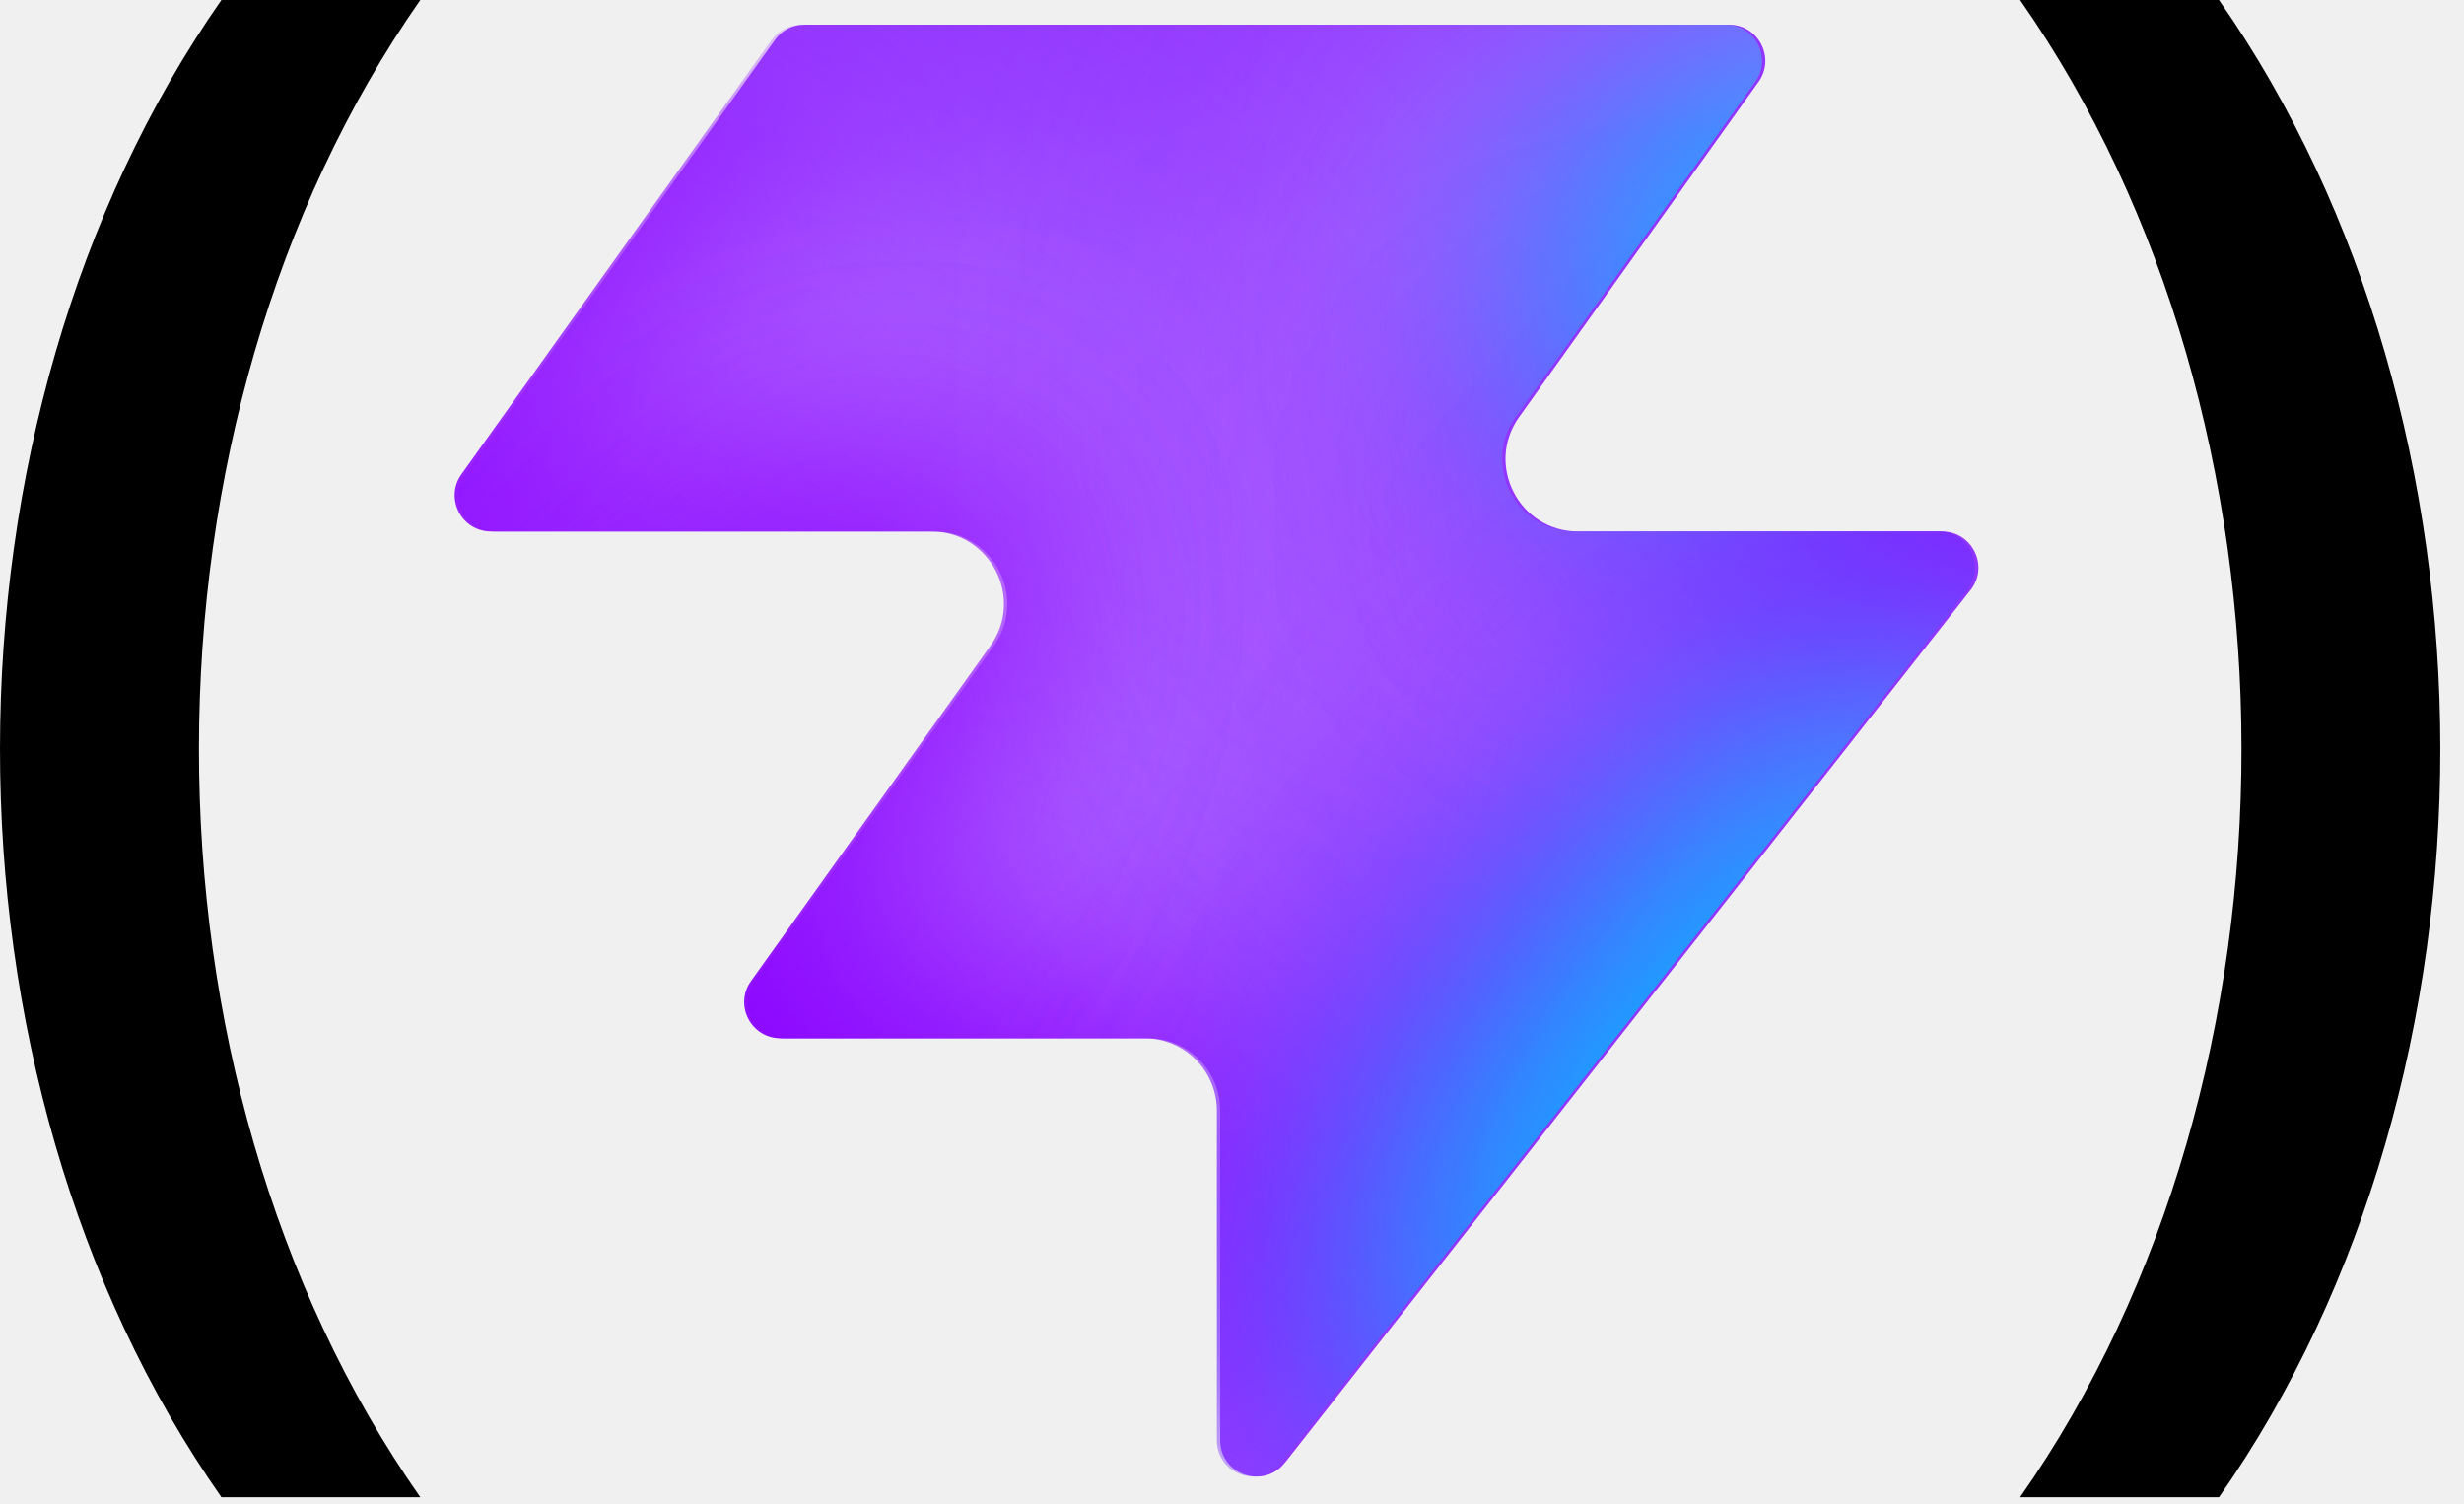
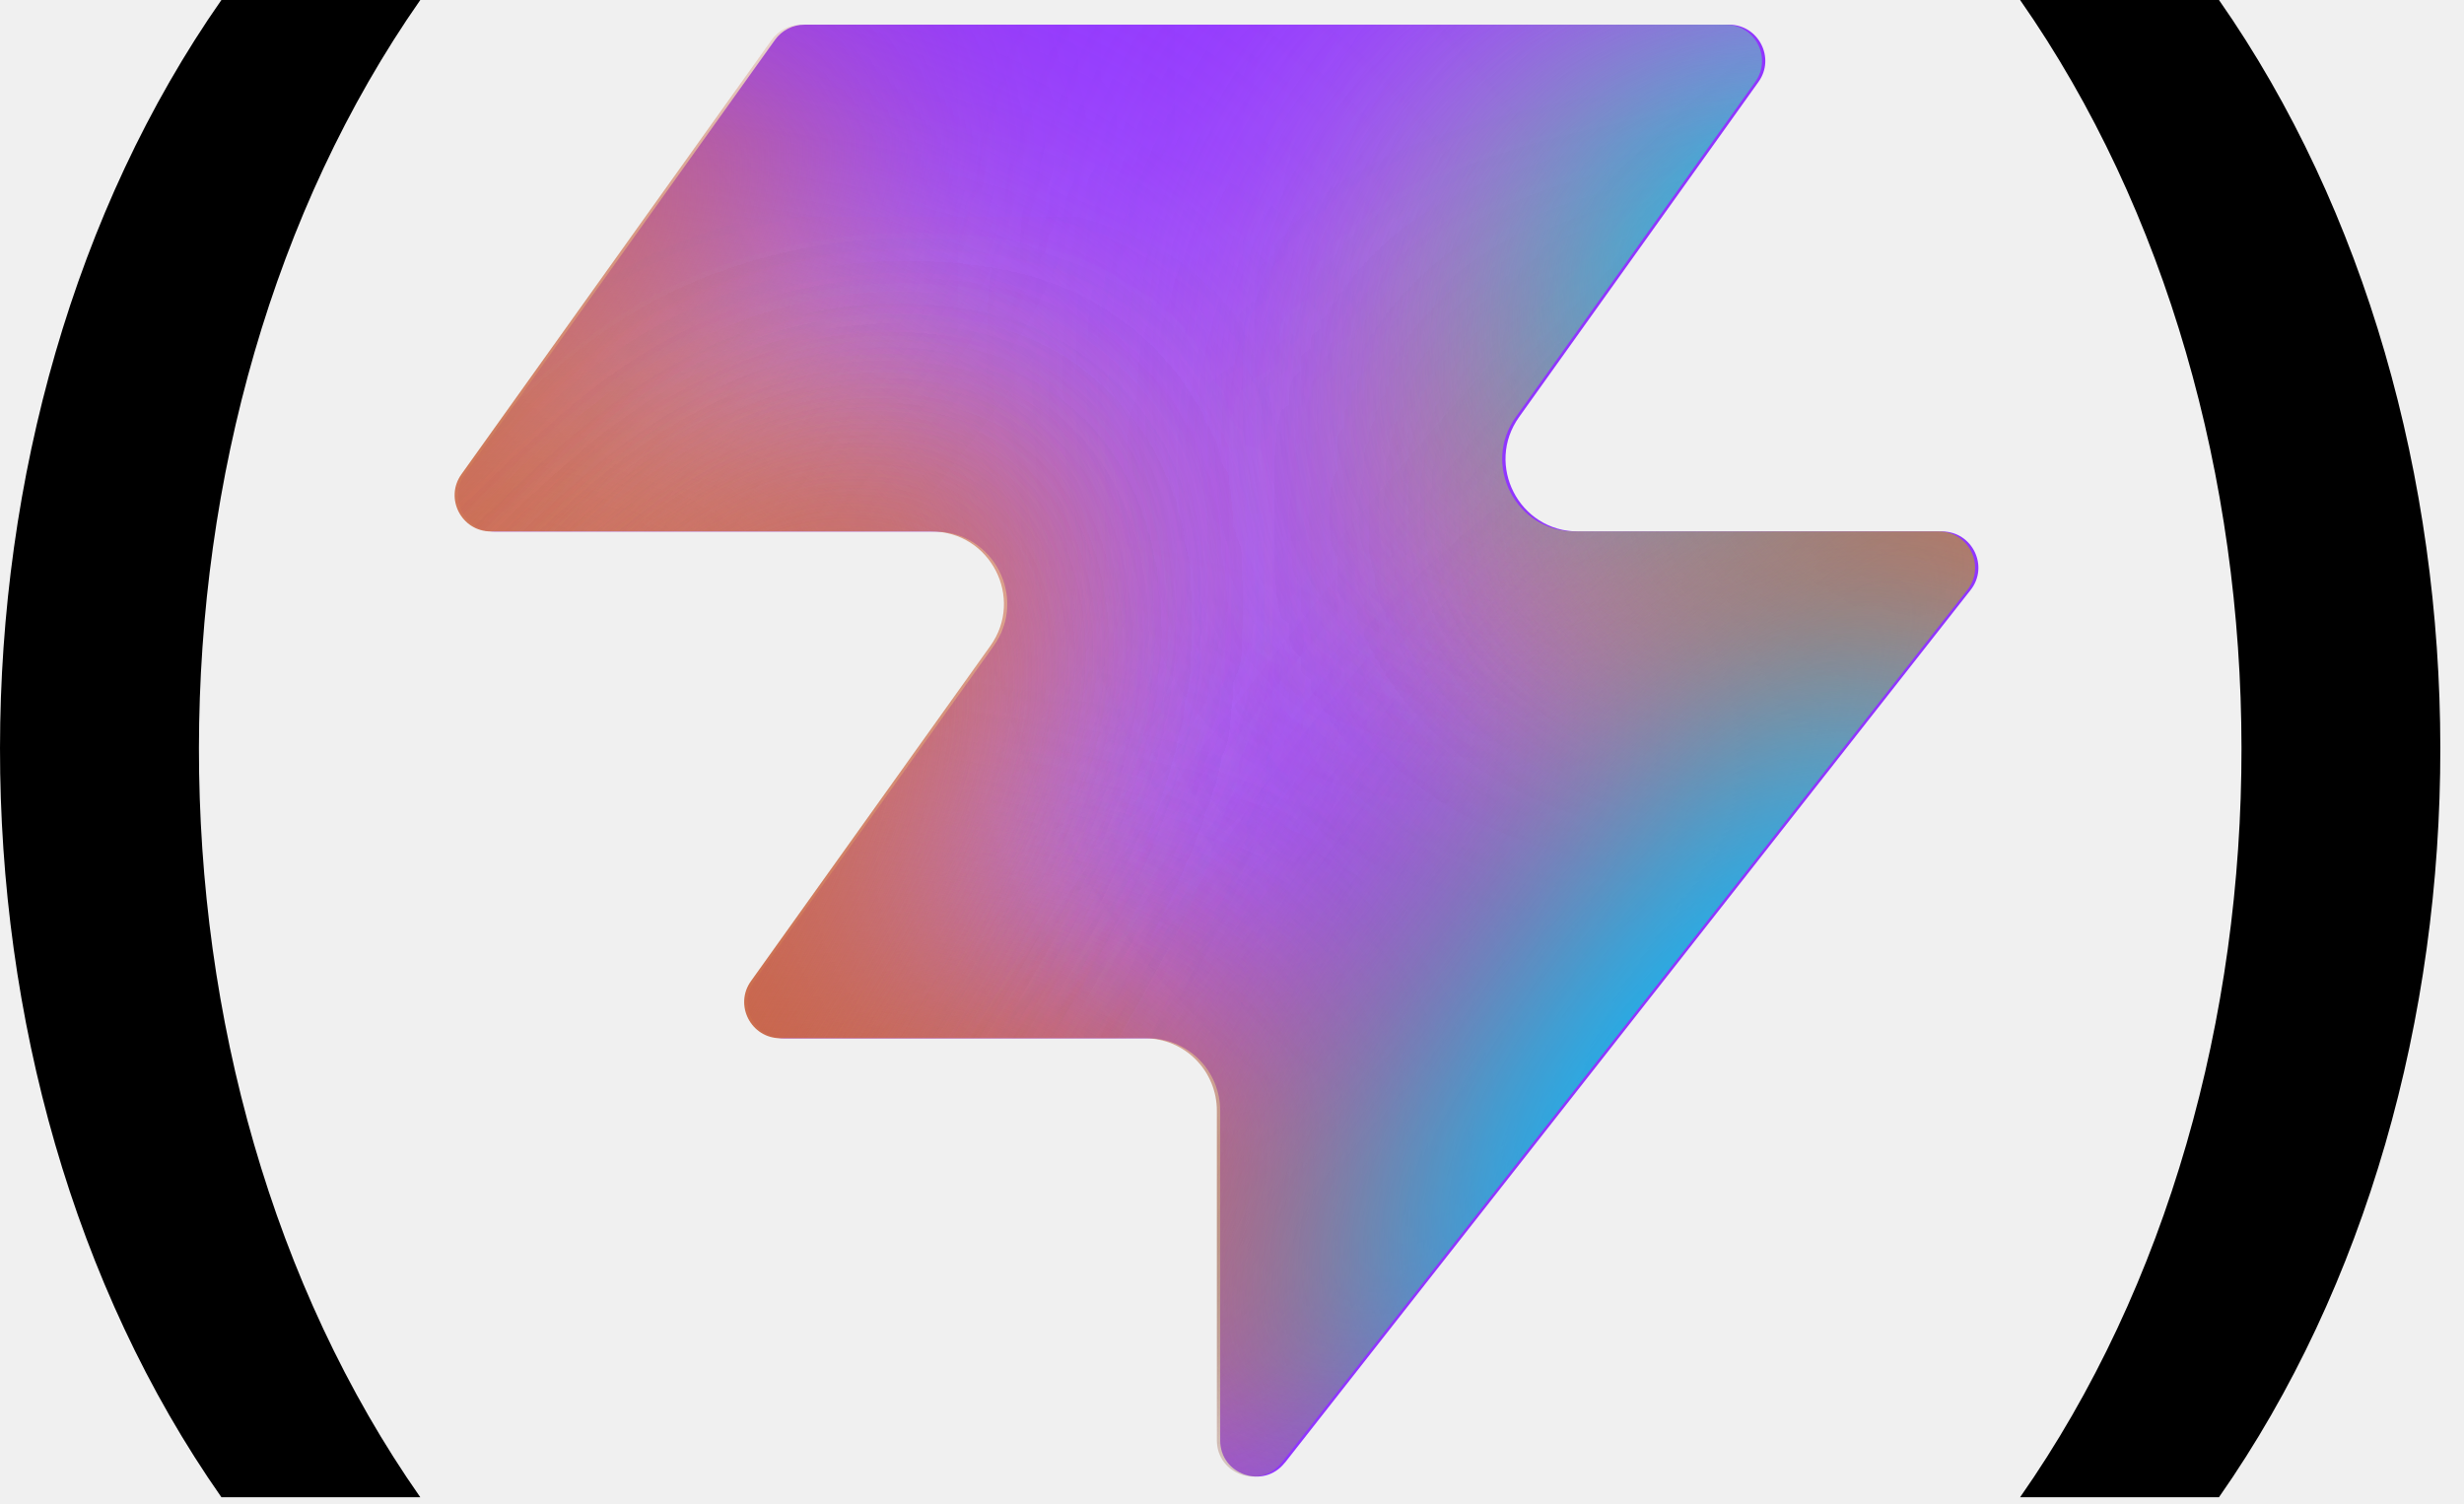
<svg xmlns="http://www.w3.org/2000/svg" width="77" height="47" fill="none" aria-labelledby="vite-logo-title" viewBox="0 0 77 47">
  <style>.parenthesis{fill:#000}@media (prefers-color-scheme:dark){.parenthesis{fill:#fff}}</style>
  <path fill="#9135ff" d="M40.151 45.71c-.663.844-2.02.374-2.02-.699V34.708a2.26 2.26 0 0 0-2.262-2.262H24.493c-.92 0-1.457-1.04-.92-1.788l7.479-10.471c1.07-1.498 0-3.578-1.842-3.578H15.443c-.92 0-1.456-1.04-.92-1.788l9.696-13.576c.213-.297.556-.474.92-.474h28.894c.92 0 1.456 1.04.92 1.788l-7.48 10.472c-1.07 1.497 0 3.578 1.842 3.578h11.376c.944 0 1.474 1.087.89 1.83L40.153 45.712z" />
  <mask id="a" width="48" height="47" x="14" y="0" maskUnits="userSpaceOnUse" style="mask-type:alpha">
    <path fill="#000" d="M40.047 45.71c-.663.843-2.02.374-2.02-.699V34.708a2.26 2.26 0 0 0-2.262-2.262H24.389c-.92 0-1.457-1.04-.92-1.788l7.479-10.472c1.07-1.497 0-3.578-1.842-3.578H15.34c-.92 0-1.456-1.04-.92-1.788l9.696-13.575c.213-.297.556-.474.92-.474H53.93c.92 0 1.456 1.04.92 1.788L47.37 13.03c-1.07 1.498 0 3.578 1.842 3.578h11.376c.944 0 1.474 1.088.89 1.831L40.049 45.712z" />
  </mask>
  <g mask="url(#a)">
    <g filter="url(#b)">
-       <ellipse cx="5.508" cy="14.704" fill="#eee6ff" rx="5.508" ry="14.704" transform="rotate(269.814 20.96 11.29)scale(-1 1)" />
+       <ellipse cx="5.508" cy="14.704" fill="#F4E9E4" rx="5.508" ry="14.704" transform="rotate(269.814 20.96 11.29)scale(-1 1)" />
    </g>
    <g filter="url(#c)">
-       <ellipse cx="10.399" cy="29.851" fill="#eee6ff" rx="10.399" ry="29.851" transform="rotate(89.814 -16.902 -8.275)scale(1 -1)" />
+       <ellipse cx="10.399" cy="29.851" fill="#F4E9E4" rx="10.399" ry="29.851" transform="rotate(89.814 -16.902 -8.275)scale(1 -1)" />
    </g>
    <g filter="url(#d)">
-       <ellipse cx="5.508" cy="30.487" fill="#8900ff" rx="5.508" ry="30.487" transform="rotate(89.814 -19.197 -7.127)scale(1 -1)" />
+       <ellipse cx="5.508" cy="30.487" fill="#C96442" rx="5.508" ry="30.487" transform="rotate(89.814 -19.197 -7.127)scale(1 -1)" />
    </g>
    <g filter="url(#e)">
-       <ellipse cx="5.508" cy="30.599" fill="#8900ff" rx="5.508" ry="30.599" transform="rotate(89.814 -25.928 4.177)scale(1 -1)" />
+       <ellipse cx="5.508" cy="30.599" fill="#C96442" rx="5.508" ry="30.599" transform="rotate(89.814 -25.928 4.177)scale(1 -1)" />
    </g>
    <g filter="url(#f)">
-       <ellipse cx="5.508" cy="30.599" fill="#8900ff" rx="5.508" ry="30.599" transform="rotate(89.814 -25.738 5.52)scale(1 -1)" />
+       <ellipse cx="5.508" cy="30.599" fill="#C96442" rx="5.508" ry="30.599" transform="rotate(89.814 -25.738 5.52)scale(1 -1)" />
    </g>
    <g filter="url(#g)">
-       <ellipse cx="14.072" cy="22.078" fill="#eee6ff" rx="14.072" ry="22.078" transform="rotate(93.35 31.245 55.578)scale(-1 1)" />
+       <ellipse cx="14.072" cy="22.078" fill="#F4E9E4" rx="14.072" ry="22.078" transform="rotate(93.35 31.245 55.578)scale(-1 1)" />
    </g>
    <g filter="url(#h)">
-       <ellipse cx="3.47" cy="21.501" fill="#8900ff" rx="3.47" ry="21.501" transform="rotate(89.009 35.419 55.202)scale(-1 1)" />
+       <ellipse cx="3.47" cy="21.501" fill="#C96442" rx="3.47" ry="21.501" transform="rotate(89.009 35.419 55.202)scale(-1 1)" />
    </g>
    <g filter="url(#i)">
-       <ellipse cx="3.47" cy="21.501" fill="#8900ff" rx="3.47" ry="21.501" transform="rotate(89.009 35.419 55.202)scale(-1 1)" />
+       <ellipse cx="3.47" cy="21.501" fill="#C96442" rx="3.47" ry="21.501" transform="rotate(89.009 35.419 55.202)scale(-1 1)" />
    </g>
    <g filter="url(#j)">
-       <ellipse cx="14.592" cy="9.743" fill="#8900ff" rx="4.407" ry="29.108" transform="rotate(39.51 14.592 9.743)" />
+       <ellipse cx="14.592" cy="9.743" fill="#C96442" rx="4.407" ry="29.108" transform="rotate(39.51 14.592 9.743)" />
    </g>
    <g filter="url(#k)">
-       <ellipse cx="61.728" cy="-5.321" fill="#8900ff" rx="4.407" ry="29.108" transform="rotate(37.892 61.728 -5.32)" />
+       <ellipse cx="61.728" cy="-5.321" fill="#C96442" rx="4.407" ry="29.108" transform="rotate(37.892 61.728 -5.32)" />
    </g>
    <g filter="url(#l)">
      <ellipse cx="55.618" cy="7.104" fill="#00c2ff" rx="5.971" ry="9.665" transform="rotate(37.892 55.618 7.104)" />
    </g>
    <g filter="url(#m)">
-       <ellipse cx="12.326" cy="39.103" fill="#8900ff" rx="4.407" ry="29.108" transform="rotate(37.892 12.326 39.103)" />
+       <ellipse cx="12.326" cy="39.103" fill="#C96442" rx="4.407" ry="29.108" transform="rotate(37.892 12.326 39.103)" />
    </g>
    <g filter="url(#n)">
-       <ellipse cx="12.326" cy="39.103" fill="#8900ff" rx="4.407" ry="29.108" transform="rotate(37.892 12.326 39.103)" />
+       <ellipse cx="12.326" cy="39.103" fill="#C96442" rx="4.407" ry="29.108" transform="rotate(37.892 12.326 39.103)" />
    </g>
    <g filter="url(#o)">
-       <ellipse cx="49.857" cy="30.678" fill="#8900ff" rx="4.407" ry="29.108" transform="rotate(37.892 49.857 30.678)" />
+       <ellipse cx="49.857" cy="30.678" fill="#C96442" rx="4.407" ry="29.108" transform="rotate(37.892 49.857 30.678)" />
    </g>
    <g filter="url(#p)">
      <ellipse cx="52.623" cy="33.171" fill="#00c2ff" rx="5.971" ry="15.297" transform="rotate(37.892 52.623 33.17)" />
    </g>
  </g>
  <path d="M6.919 0c-9.198 13.166-9.252 33.575 0 46.789h6.215c-9.25-13.214-9.196-33.623 0-46.789zm62.424 0h-6.215c9.198 13.166 9.252 33.575 0 46.789h6.215c9.25-13.214 9.196-33.623 0-46.789" class="parenthesis" />
  <defs>
    <filter id="b" width="60.045" height="41.654" x="-5.564" y="16.92" color-interpolation-filters="sRGB" filterUnits="userSpaceOnUse">
      <feFlood flood-opacity="0" result="BackgroundImageFix" />
      <feBlend in="SourceGraphic" in2="BackgroundImageFix" result="shape" />
      <feGaussianBlur result="effect1_foregroundBlur_2002_17286" stdDeviation="7.659" />
    </filter>
    <filter id="c" width="90.34" height="51.437" x="-40.407" y="-6.762" color-interpolation-filters="sRGB" filterUnits="userSpaceOnUse">
      <feFlood flood-opacity="0" result="BackgroundImageFix" />
      <feBlend in="SourceGraphic" in2="BackgroundImageFix" result="shape" />
      <feGaussianBlur result="effect1_foregroundBlur_2002_17286" stdDeviation="7.659" />
    </filter>
    <filter id="d" width="79.355" height="29.4" x="-35.435" y="2.801" color-interpolation-filters="sRGB" filterUnits="userSpaceOnUse">
      <feFlood flood-opacity="0" result="BackgroundImageFix" />
      <feBlend in="SourceGraphic" in2="BackgroundImageFix" result="shape" />
      <feGaussianBlur result="effect1_foregroundBlur_2002_17286" stdDeviation="4.596" />
    </filter>
    <filter id="e" width="79.579" height="29.4" x="-30.84" y="20.8" color-interpolation-filters="sRGB" filterUnits="userSpaceOnUse">
      <feFlood flood-opacity="0" result="BackgroundImageFix" />
      <feBlend in="SourceGraphic" in2="BackgroundImageFix" result="shape" />
      <feGaussianBlur result="effect1_foregroundBlur_2002_17286" stdDeviation="4.596" />
    </filter>
    <filter id="f" width="79.579" height="29.4" x="-29.307" y="21.949" color-interpolation-filters="sRGB" filterUnits="userSpaceOnUse">
      <feFlood flood-opacity="0" result="BackgroundImageFix" />
      <feBlend in="SourceGraphic" in2="BackgroundImageFix" result="shape" />
      <feGaussianBlur result="effect1_foregroundBlur_2002_17286" stdDeviation="4.596" />
    </filter>
    <filter id="g" width="74.749" height="58.852" x="29.961" y="-17.13" color-interpolation-filters="sRGB" filterUnits="userSpaceOnUse">
      <feFlood flood-opacity="0" result="BackgroundImageFix" />
      <feBlend in="SourceGraphic" in2="BackgroundImageFix" result="shape" />
      <feGaussianBlur result="effect1_foregroundBlur_2002_17286" stdDeviation="7.659" />
    </filter>
    <filter id="h" width="61.377" height="25.362" x="37.754" y="3.055" color-interpolation-filters="sRGB" filterUnits="userSpaceOnUse">
      <feFlood flood-opacity="0" result="BackgroundImageFix" />
      <feBlend in="SourceGraphic" in2="BackgroundImageFix" result="shape" />
      <feGaussianBlur result="effect1_foregroundBlur_2002_17286" stdDeviation="4.596" />
    </filter>
    <filter id="i" width="61.377" height="25.362" x="37.754" y="3.055" color-interpolation-filters="sRGB" filterUnits="userSpaceOnUse">
      <feFlood flood-opacity="0" result="BackgroundImageFix" />
      <feBlend in="SourceGraphic" in2="BackgroundImageFix" result="shape" />
      <feGaussianBlur result="effect1_foregroundBlur_2002_17286" stdDeviation="4.596" />
    </filter>
    <filter id="j" width="56.045" height="63.649" x="-13.43" y="-22.082" color-interpolation-filters="sRGB" filterUnits="userSpaceOnUse">
      <feFlood flood-opacity="0" result="BackgroundImageFix" />
      <feBlend in="SourceGraphic" in2="BackgroundImageFix" result="shape" />
      <feGaussianBlur result="effect1_foregroundBlur_2002_17286" stdDeviation="4.596" />
    </filter>
    <filter id="k" width="54.814" height="64.646" x="34.321" y="-37.644" color-interpolation-filters="sRGB" filterUnits="userSpaceOnUse">
      <feFlood flood-opacity="0" result="BackgroundImageFix" />
      <feBlend in="SourceGraphic" in2="BackgroundImageFix" result="shape" />
      <feGaussianBlur result="effect1_foregroundBlur_2002_17286" stdDeviation="4.596" />
    </filter>
    <filter id="l" width="33.541" height="35.313" x="38.847" y="-10.552" color-interpolation-filters="sRGB" filterUnits="userSpaceOnUse">
      <feFlood flood-opacity="0" result="BackgroundImageFix" />
      <feBlend in="SourceGraphic" in2="BackgroundImageFix" result="shape" />
      <feGaussianBlur result="effect1_foregroundBlur_2002_17286" stdDeviation="4.596" />
    </filter>
    <filter id="m" width="54.814" height="64.646" x="-15.081" y="6.78" color-interpolation-filters="sRGB" filterUnits="userSpaceOnUse">
      <feFlood flood-opacity="0" result="BackgroundImageFix" />
      <feBlend in="SourceGraphic" in2="BackgroundImageFix" result="shape" />
      <feGaussianBlur result="effect1_foregroundBlur_2002_17286" stdDeviation="4.596" />
    </filter>
    <filter id="n" width="54.814" height="64.646" x="-15.081" y="6.78" color-interpolation-filters="sRGB" filterUnits="userSpaceOnUse">
      <feFlood flood-opacity="0" result="BackgroundImageFix" />
      <feBlend in="SourceGraphic" in2="BackgroundImageFix" result="shape" />
      <feGaussianBlur result="effect1_foregroundBlur_2002_17286" stdDeviation="4.596" />
    </filter>
    <filter id="o" width="54.814" height="64.646" x="22.45" y="-1.645" color-interpolation-filters="sRGB" filterUnits="userSpaceOnUse">
      <feFlood flood-opacity="0" result="BackgroundImageFix" />
      <feBlend in="SourceGraphic" in2="BackgroundImageFix" result="shape" />
      <feGaussianBlur result="effect1_foregroundBlur_2002_17286" stdDeviation="4.596" />
    </filter>
    <filter id="p" width="39.409" height="43.623" x="32.919" y="11.36" color-interpolation-filters="sRGB" filterUnits="userSpaceOnUse">
      <feFlood flood-opacity="0" result="BackgroundImageFix" />
      <feBlend in="SourceGraphic" in2="BackgroundImageFix" result="shape" />
      <feGaussianBlur result="effect1_foregroundBlur_2002_17286" stdDeviation="4.596" />
    </filter>
  </defs>
</svg>
